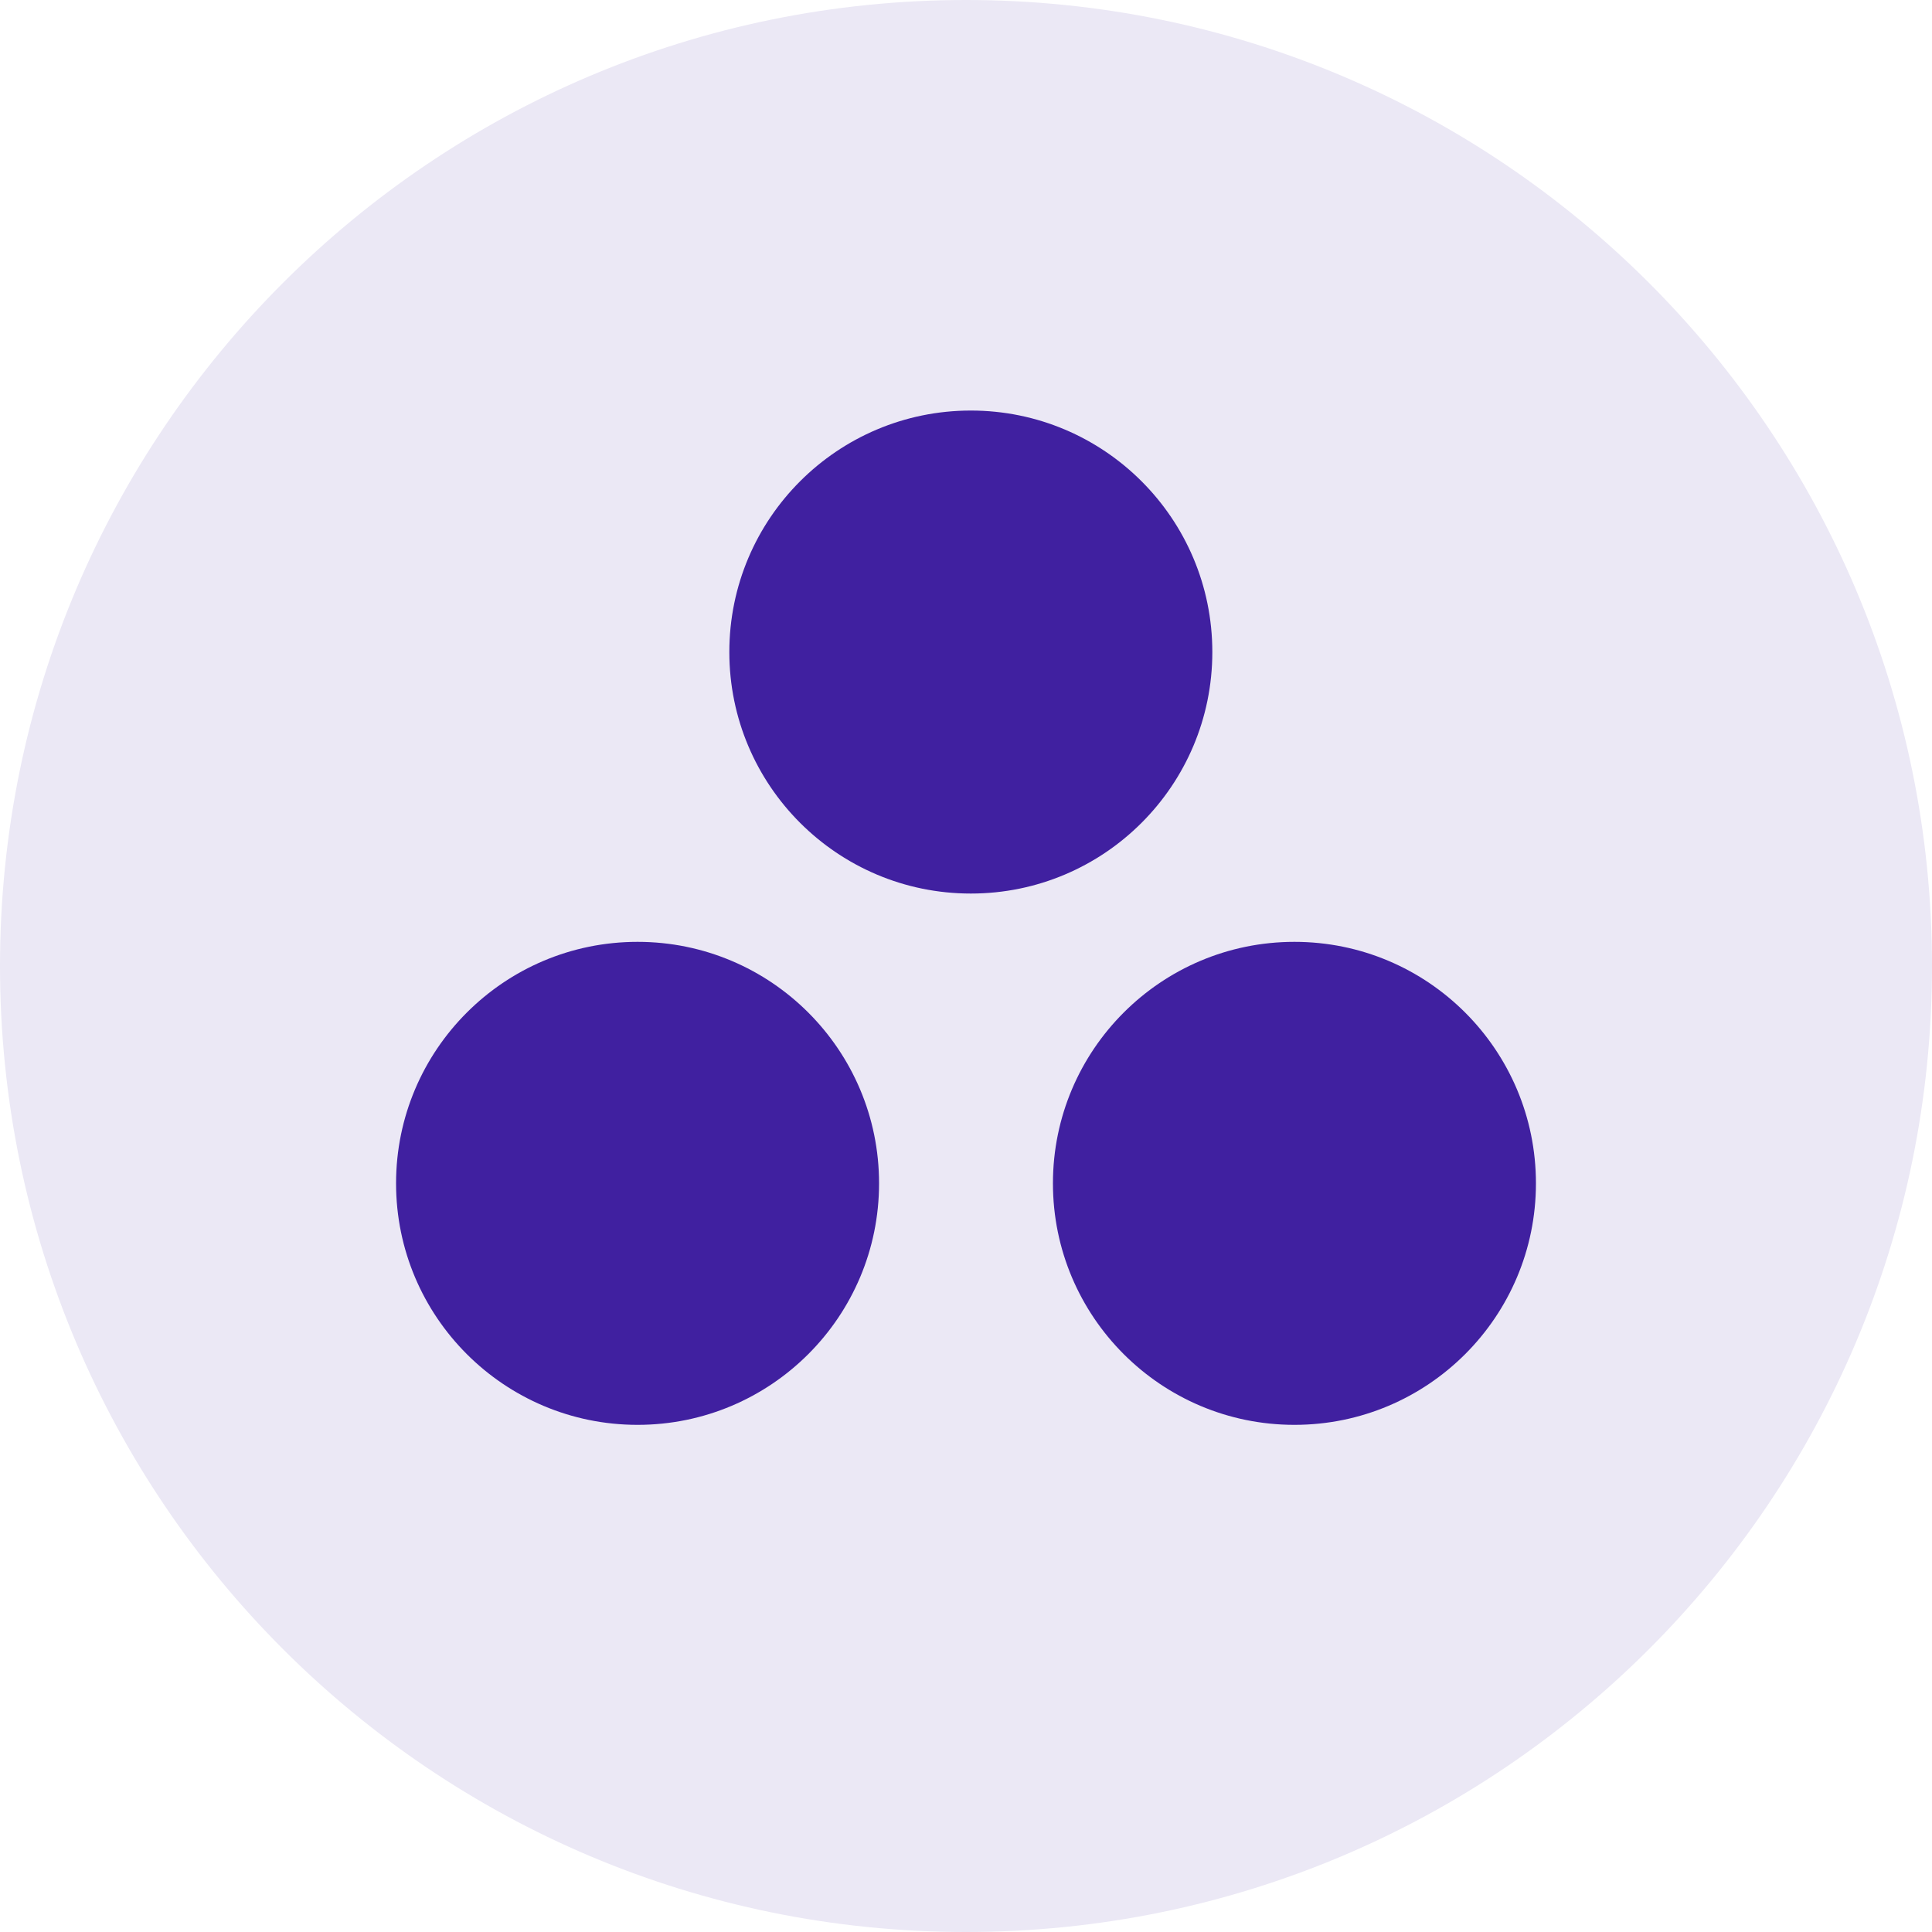
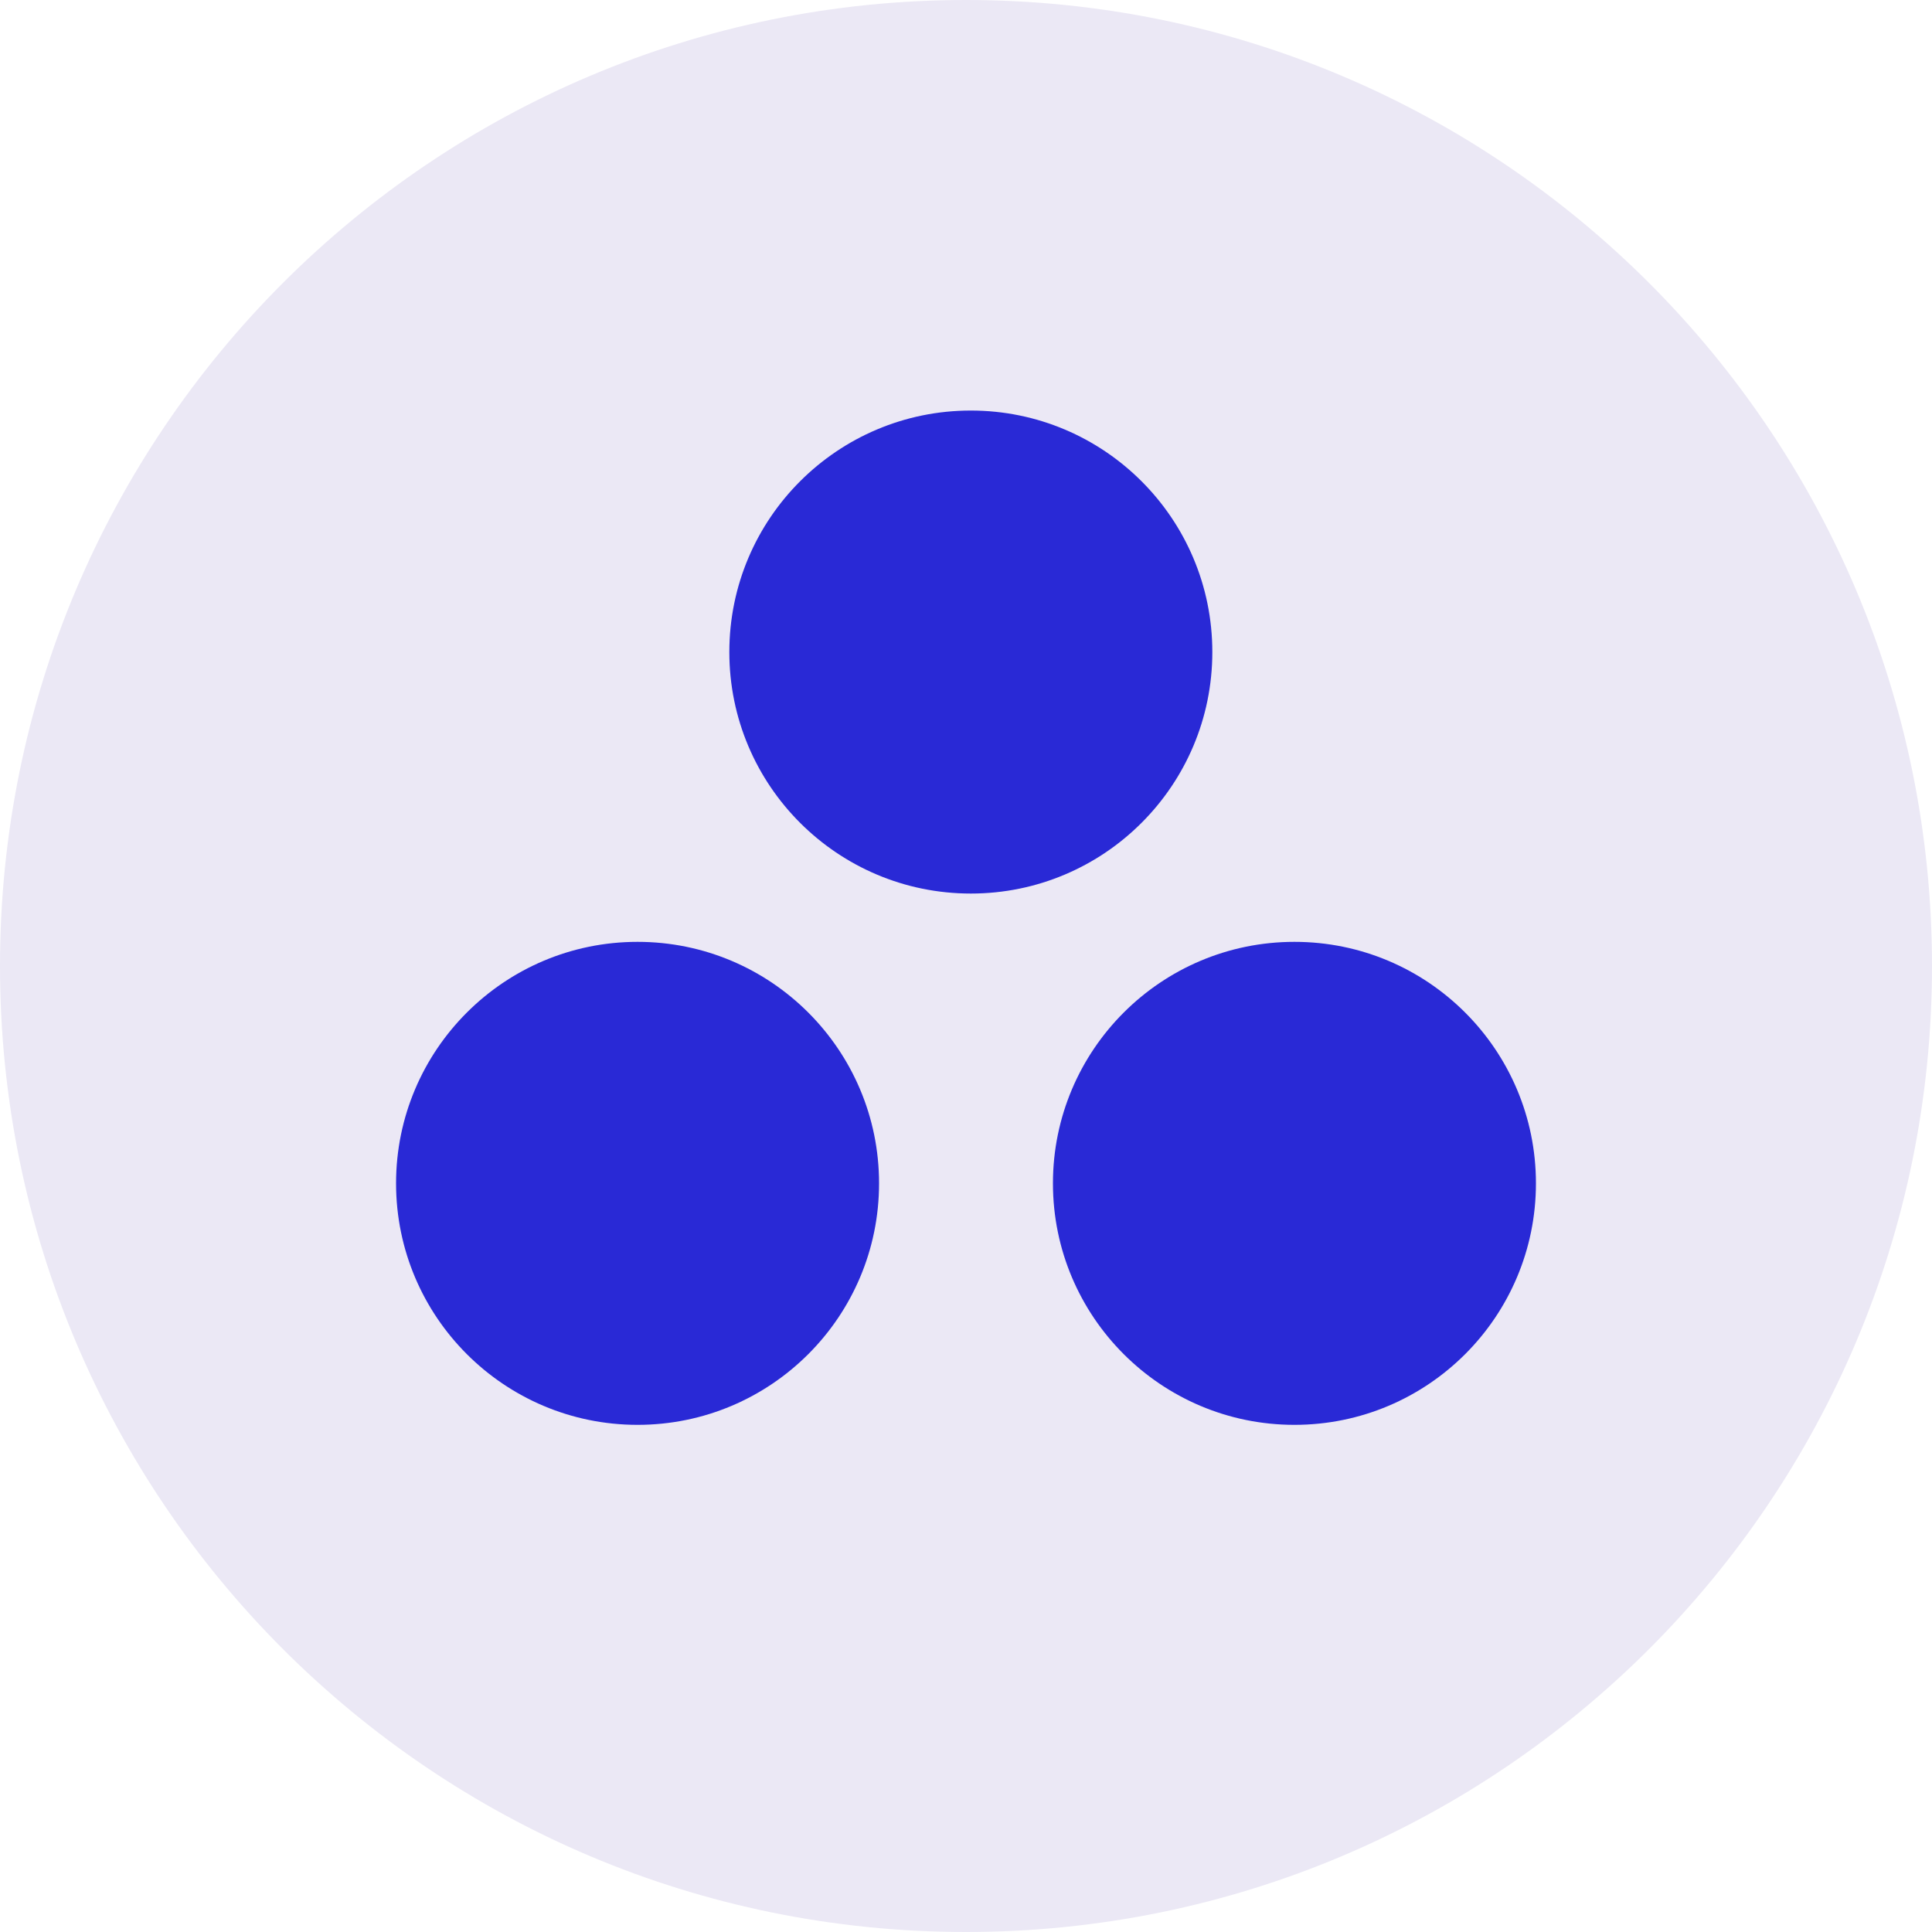
<svg xmlns="http://www.w3.org/2000/svg" viewBox="0 0 40 40" version="1.1">
  <g id="Site" stroke="none" stroke-width="1" fill="none" fill-rule="evenodd">
    <g id="Main-Copy" transform="translate(-1026, -2368)">
      <g id="equipe" transform="translate(1026, 2368)">
        <circle id="Oval" fill="#EBE8F5" cx="20" cy="20" r="20" />
-         <path d="M13.2,19.5 C15.961,19.5 18.2,21.739 18.2,24.5 C18.2,27.261 15.961,29.5 13.2,29.5 C10.439,29.5 8.2,27.261 8.2,24.5 C8.2,21.739 10.439,19.5 13.2,19.5 Z M26.8,19.5 C29.561,19.5 31.8,21.739 31.8,24.5 C31.8,27.261 29.561,29.5 26.8,29.5 C24.039,29.5 21.8,27.261 21.8,24.5 C21.8,21.739 24.039,19.5 26.8,19.5 Z M20.1,8.5 C22.861,8.5 25.1,10.739 25.1,13.5 C25.1,16.261 22.861,18.5 20.1,18.5 C17.339,18.5 15.1,16.261 15.1,13.5 C15.1,10.739 17.339,8.5 20.1,8.5 Z" id="Forme-Copy-2" fill="#4020A0" />
+         <path d="M13.2,19.5 C15.961,19.5 18.2,21.739 18.2,24.5 C18.2,27.261 15.961,29.5 13.2,29.5 C10.439,29.5 8.2,27.261 8.2,24.5 C8.2,21.739 10.439,19.5 13.2,19.5 Z M26.8,19.5 C29.561,19.5 31.8,21.739 31.8,24.5 C31.8,27.261 29.561,29.5 26.8,29.5 C24.039,29.5 21.8,27.261 21.8,24.5 C21.8,21.739 24.039,19.5 26.8,19.5 Z M20.1,8.5 C22.861,8.5 25.1,10.739 25.1,13.5 C25.1,16.261 22.861,18.5 20.1,18.5 C17.339,18.5 15.1,16.261 15.1,13.5 C15.1,10.739 17.339,8.5 20.1,8.5 Z" id="Forme-Copy-2" fill="#2929D6" />
      </g>
    </g>
  </g>
</svg>
